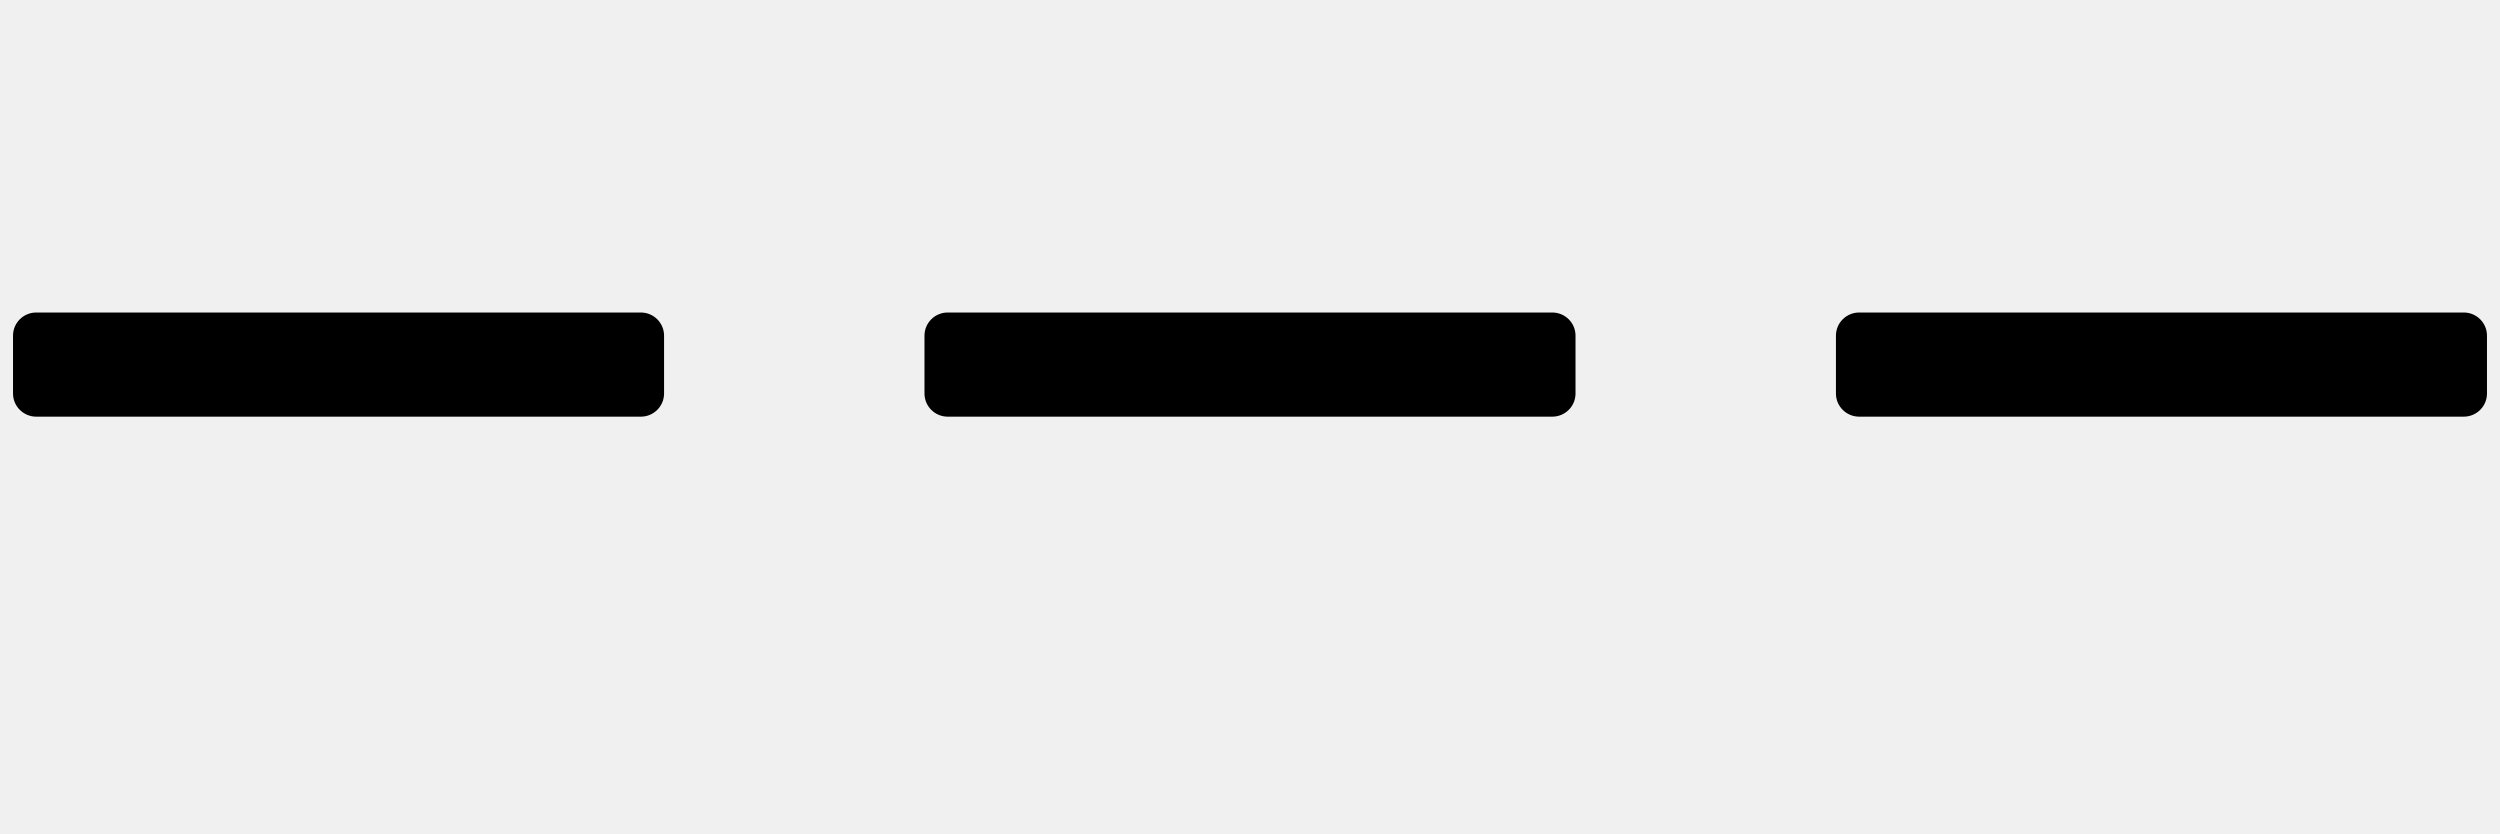
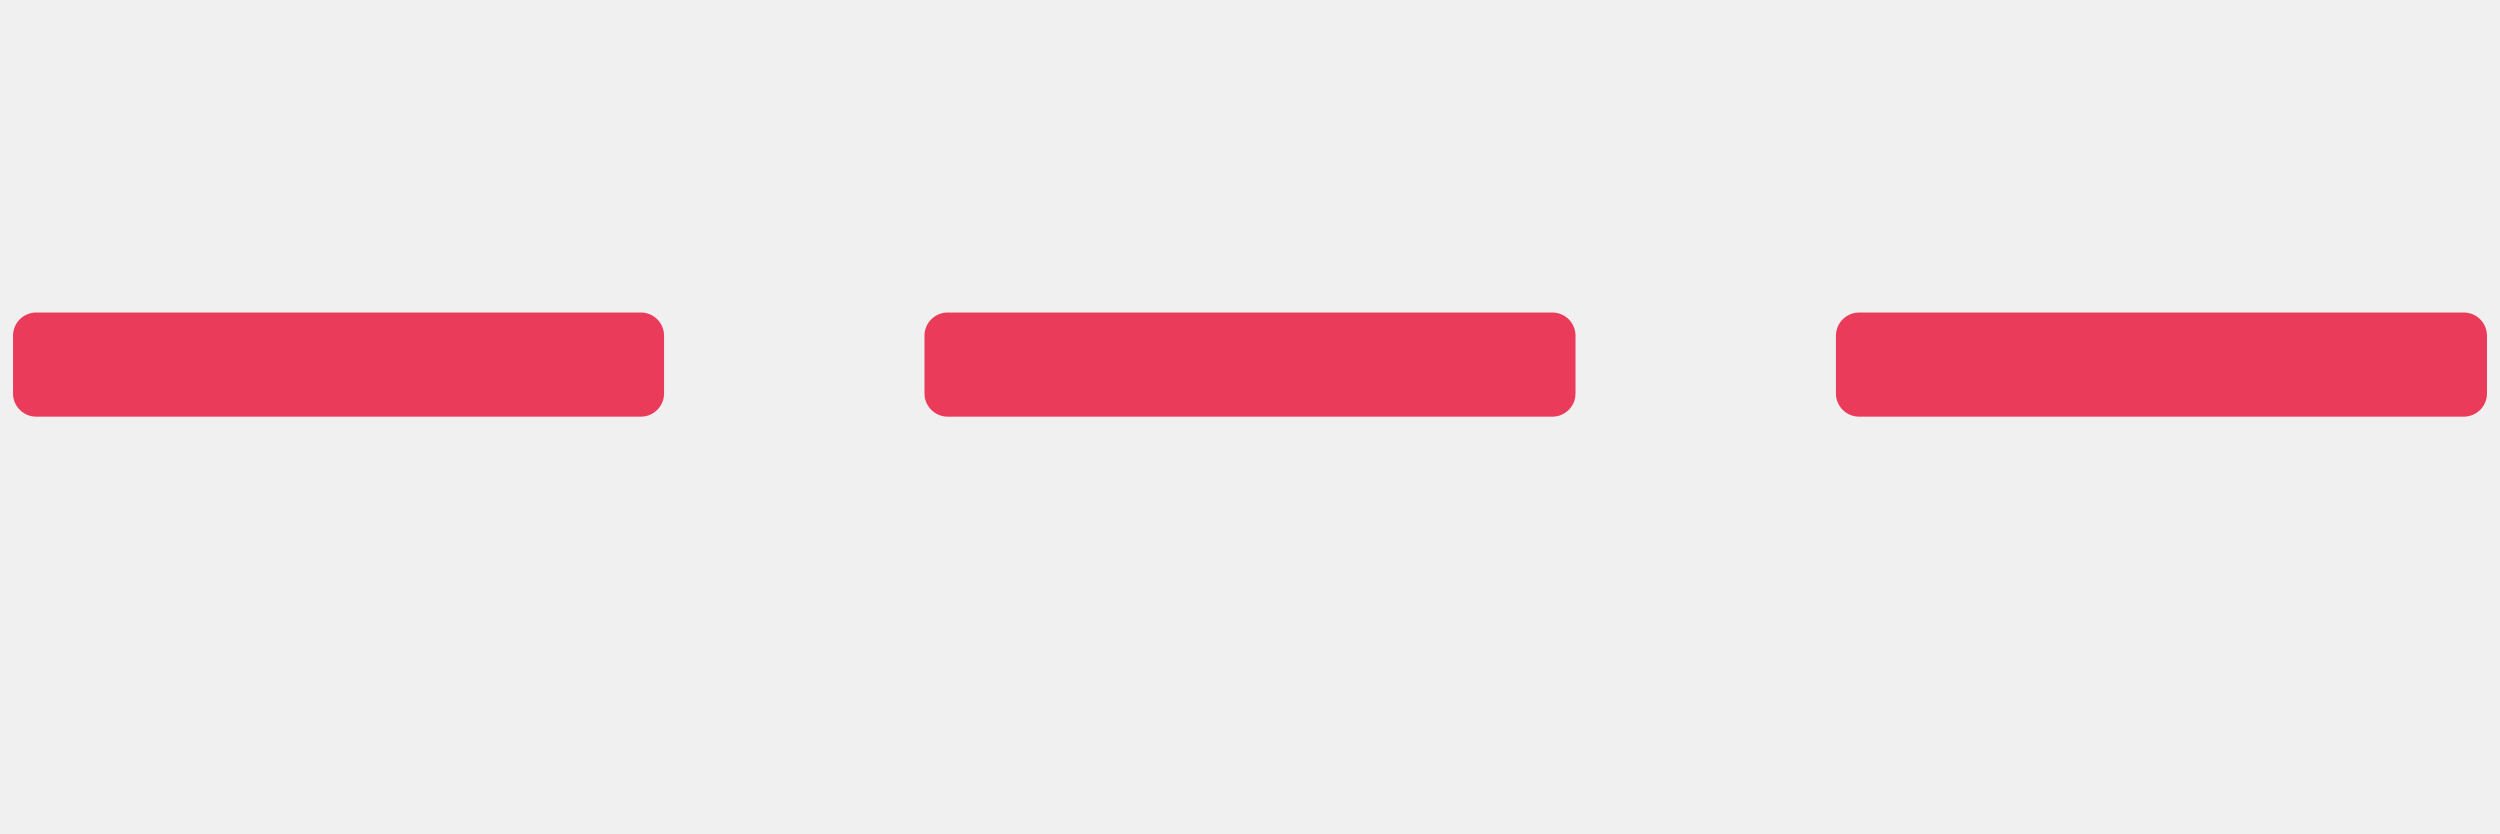
- <svg xmlns="http://www.w3.org/2000/svg" width="96" height="32" viewBox="0 0 96 32" fill="none">
+ <svg xmlns="http://www.w3.org/2000/svg" width="96" height="32" viewBox="0 0 96 32" fill="#EB3B5B">
  <g clip-path="url(#clip0_15_7668)">
-     <path d="M1.393 16H24.607C25.1 16 25.5 15.602 25.5 15.111V12.889C25.5 12.398 25.1 12 24.607 12H1.393C0.9 12 0.5 12.398 0.5 12.889V15.111C0.5 15.602 0.9 16 1.393 16Z" fill="black" />
-     <path d="M36.393 16H59.607C60.1 16 60.5 15.602 60.5 15.111V12.889C60.5 12.398 60.1 12 59.607 12H36.393C35.9 12 35.5 12.398 35.5 12.889V15.111C35.5 15.602 35.9 16 36.393 16Z" fill="black" />
-     <path d="M71.393 16H94.607C95.1 16 95.5 15.602 95.5 15.111V12.889C95.5 12.398 95.1 12 94.607 12H71.393C70.9 12 70.5 12.398 70.5 12.889V15.111C70.5 15.602 70.9 16 71.393 16Z" fill="black" />
+     <path d="M1.393 16H24.607C25.1 16 25.5 15.602 25.5 15.111V12.889C25.5 12.398 25.1 12 24.607 12H1.393C0.9 12 0.5 12.398 0.5 12.889V15.111C0.5 15.602 0.9 16 1.393 16Z" />
+     <path d="M36.393 16H59.607C60.1 16 60.5 15.602 60.5 15.111V12.889C60.5 12.398 60.1 12 59.607 12H36.393C35.9 12 35.5 12.398 35.5 12.889V15.111C35.5 15.602 35.9 16 36.393 16Z" />
+     <path d="M71.393 16H94.607C95.1 16 95.5 15.602 95.5 15.111V12.889C95.5 12.398 95.1 12 94.607 12H71.393C70.9 12 70.5 12.398 70.5 12.889V15.111C70.5 15.602 70.9 16 71.393 16Z" />
  </g>
  <defs>
    <clipPath id="clip0_15_7668">
      <rect width="95" height="32" fill="white" transform="translate(0.5)" />
    </clipPath>
  </defs>
</svg>
